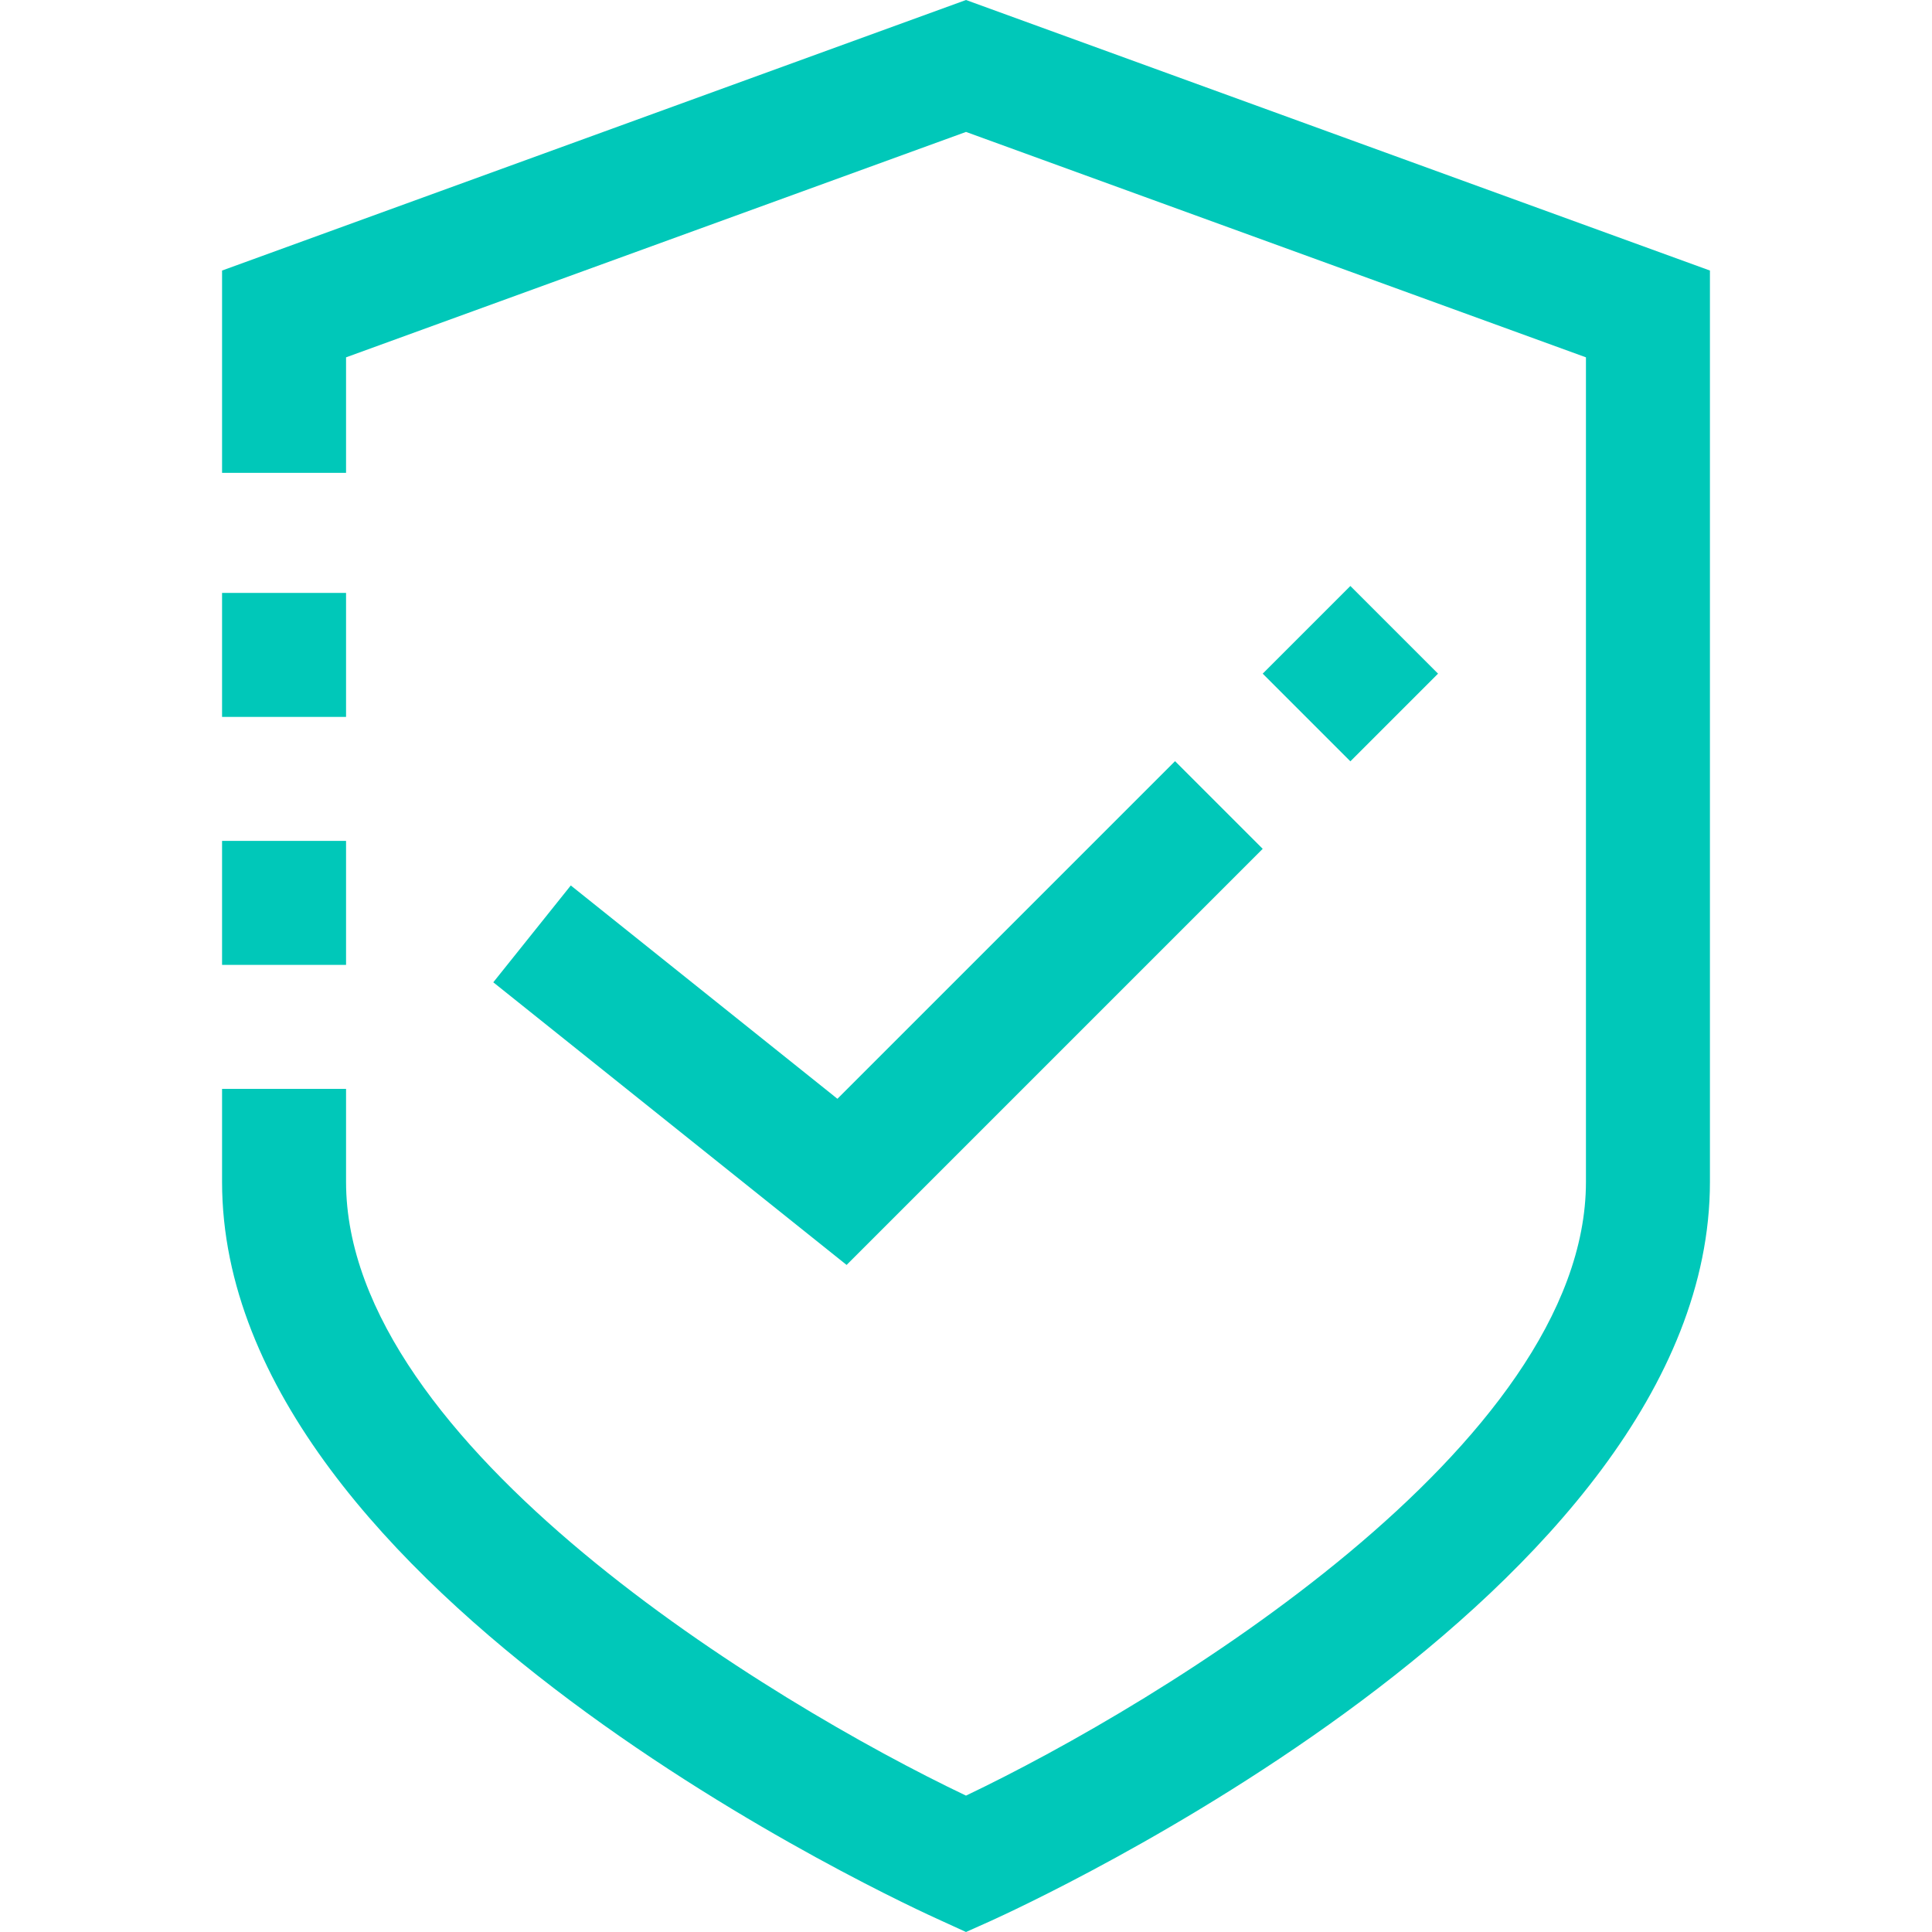
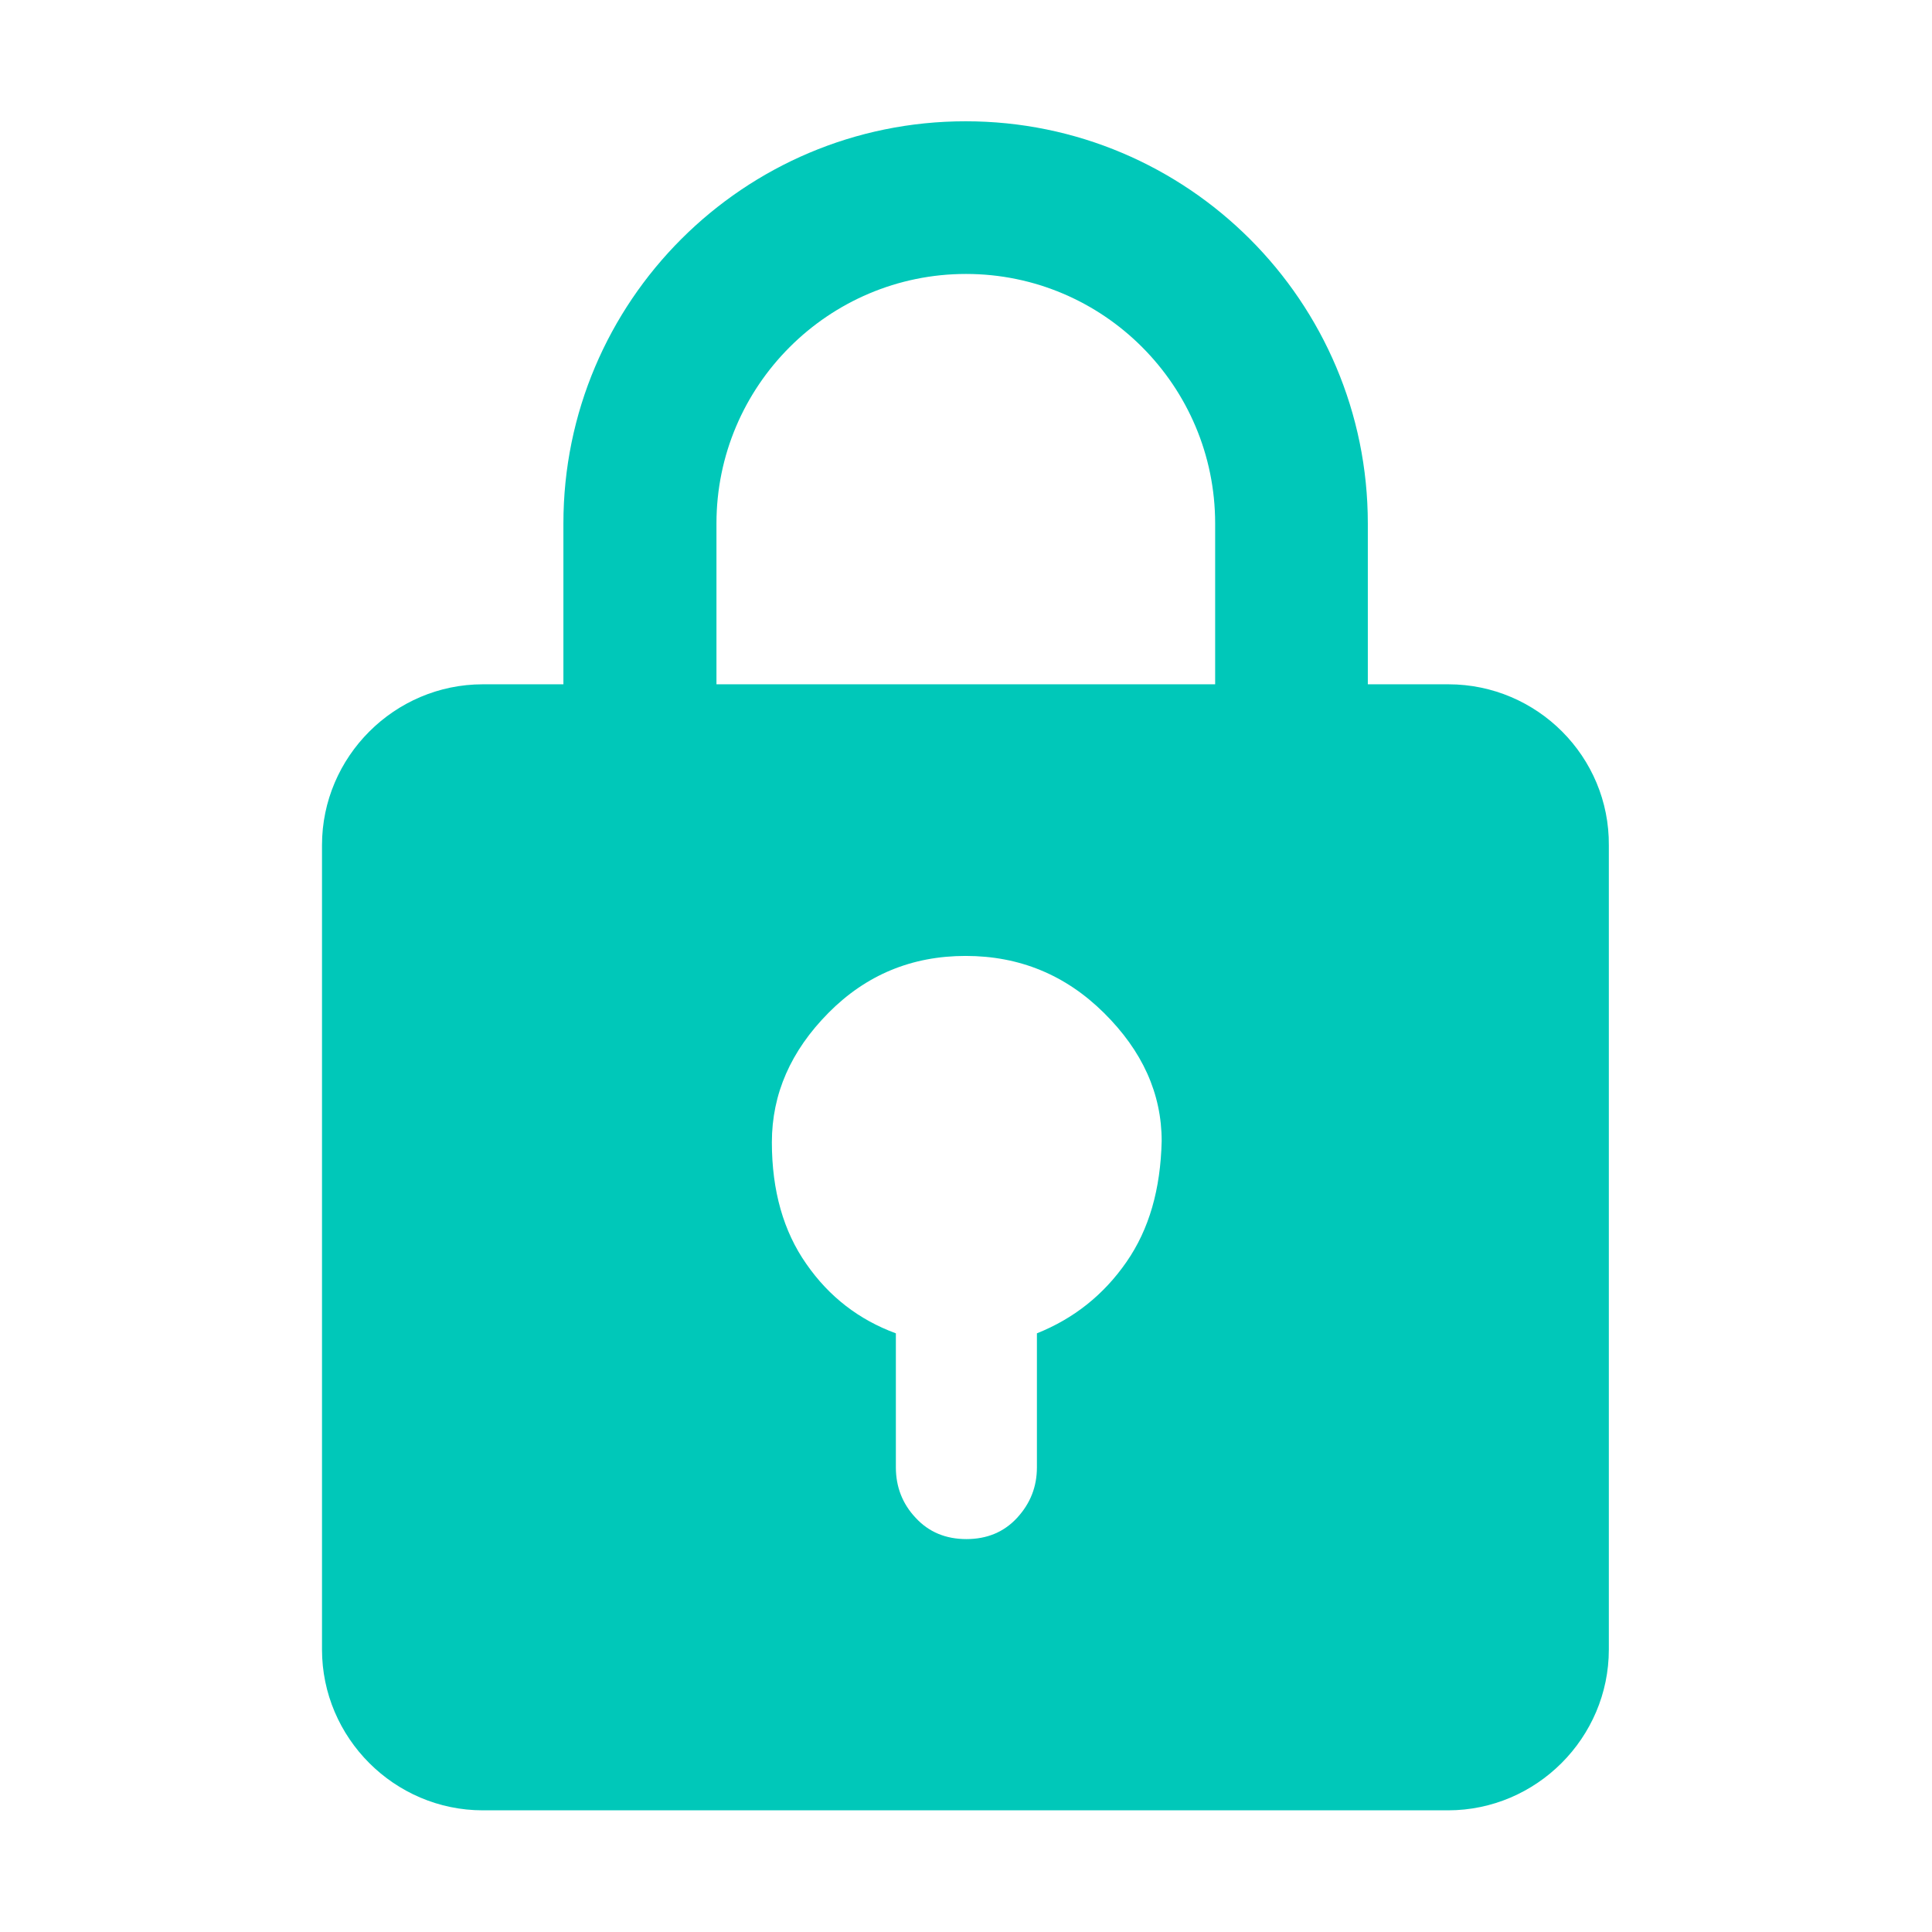
- <svg xmlns="http://www.w3.org/2000/svg" version="1.1" id="Capa_1" x="0px" y="0px" viewBox="0 0 498.624 498.624" style="enable-background:new 0 0 498.624 498.624;" xml:space="preserve">
-   <g>
-     <polygon fill="#00c8b9" points="216.128,283.584 147.312,228.528 127.312,253.52 218.496,326.464 325.888,219.072 303.264,196.448    " />
-     <rect fill="#00c8b9" x="332.515" y="157.864" transform="matrix(0.7071 0.7071 -0.7071 0.7071 225.0176 -195.5135)" width="32" height="32" />
-     <path fill="#00c8b9" d="M249.312,0l-192,69.824v52.208h32V92.224l160-58.176l160,58.176v212.8c0,67.984-109.856,134.48-160,158.4     c-50.144-23.888-160-90.384-160-158.4v-24h-32v24c0,106.336,177.888,187.2,185.456,190.608l6.544,2.992l6.544-2.928     c7.568-3.472,185.456-84.336,185.456-190.672v-235.2L249.312,0z" />
-     <rect fill="#00c8b9" x="57.312" y="153.024" width="32" height="32" />
-     <rect fill="#00c8b9" x="57.312" y="217.024" width="32" height="32" />
-   </g>
+ <svg xmlns="http://www.w3.org/2000/svg" version="1.1" id="Capa_1" x="0px" y="0px" viewBox="0 0 498.6 498.6" style="enable-background:new 0 0 498.6 498.6;" xml:space="preserve">
+   <style type="text/css">
+ 	.st0{fill:#00C8B9;}
+ </style>
+   <path class="st0" d="M373.8,176.6h-20.8v-41.5c0-57.3-46.5-103.8-103.8-103.8c-57.3,0-103.8,46.5-103.8,103.8v41.5h-20.8  c-22.8,0-41.5,18.7-41.5,41.5v207.6c0,22.8,18.7,41.5,41.5,41.5h249.1c22.8,0,41.5-18.7,41.5-41.5V218.2  C415.4,195.3,396.7,176.6,373.8,176.6z M290.7,325.7c-5.9,8.5-13.6,14.6-23.1,18.4v34.6c0,5-1.7,9.3-5.1,13  c-3.4,3.7-7.8,5.5-13.1,5.5c-5.3,0-9.7-1.8-13.1-5.5c-3.4-3.6-5.1-8-5.1-13v-34.6c-9.5-3.5-17.2-9.4-23.1-17.9  c-5.9-8.4-8.9-18.9-8.9-31.4c0-12.5,4.9-23.6,14.6-33.4c9.7-9.8,21.5-14.7,35.4-14.7c13.9,0,25.8,4.9,35.7,14.7  c9.9,9.8,14.9,20.8,14.9,33.1C299.5,306.9,296.6,317.2,290.7,325.7z M313.6,176.6H184.9v-41.5c0-35.5,28.9-64.4,64.4-64.4  s64.3,28.9,64.3,64.4V176.6z" />
</svg>
